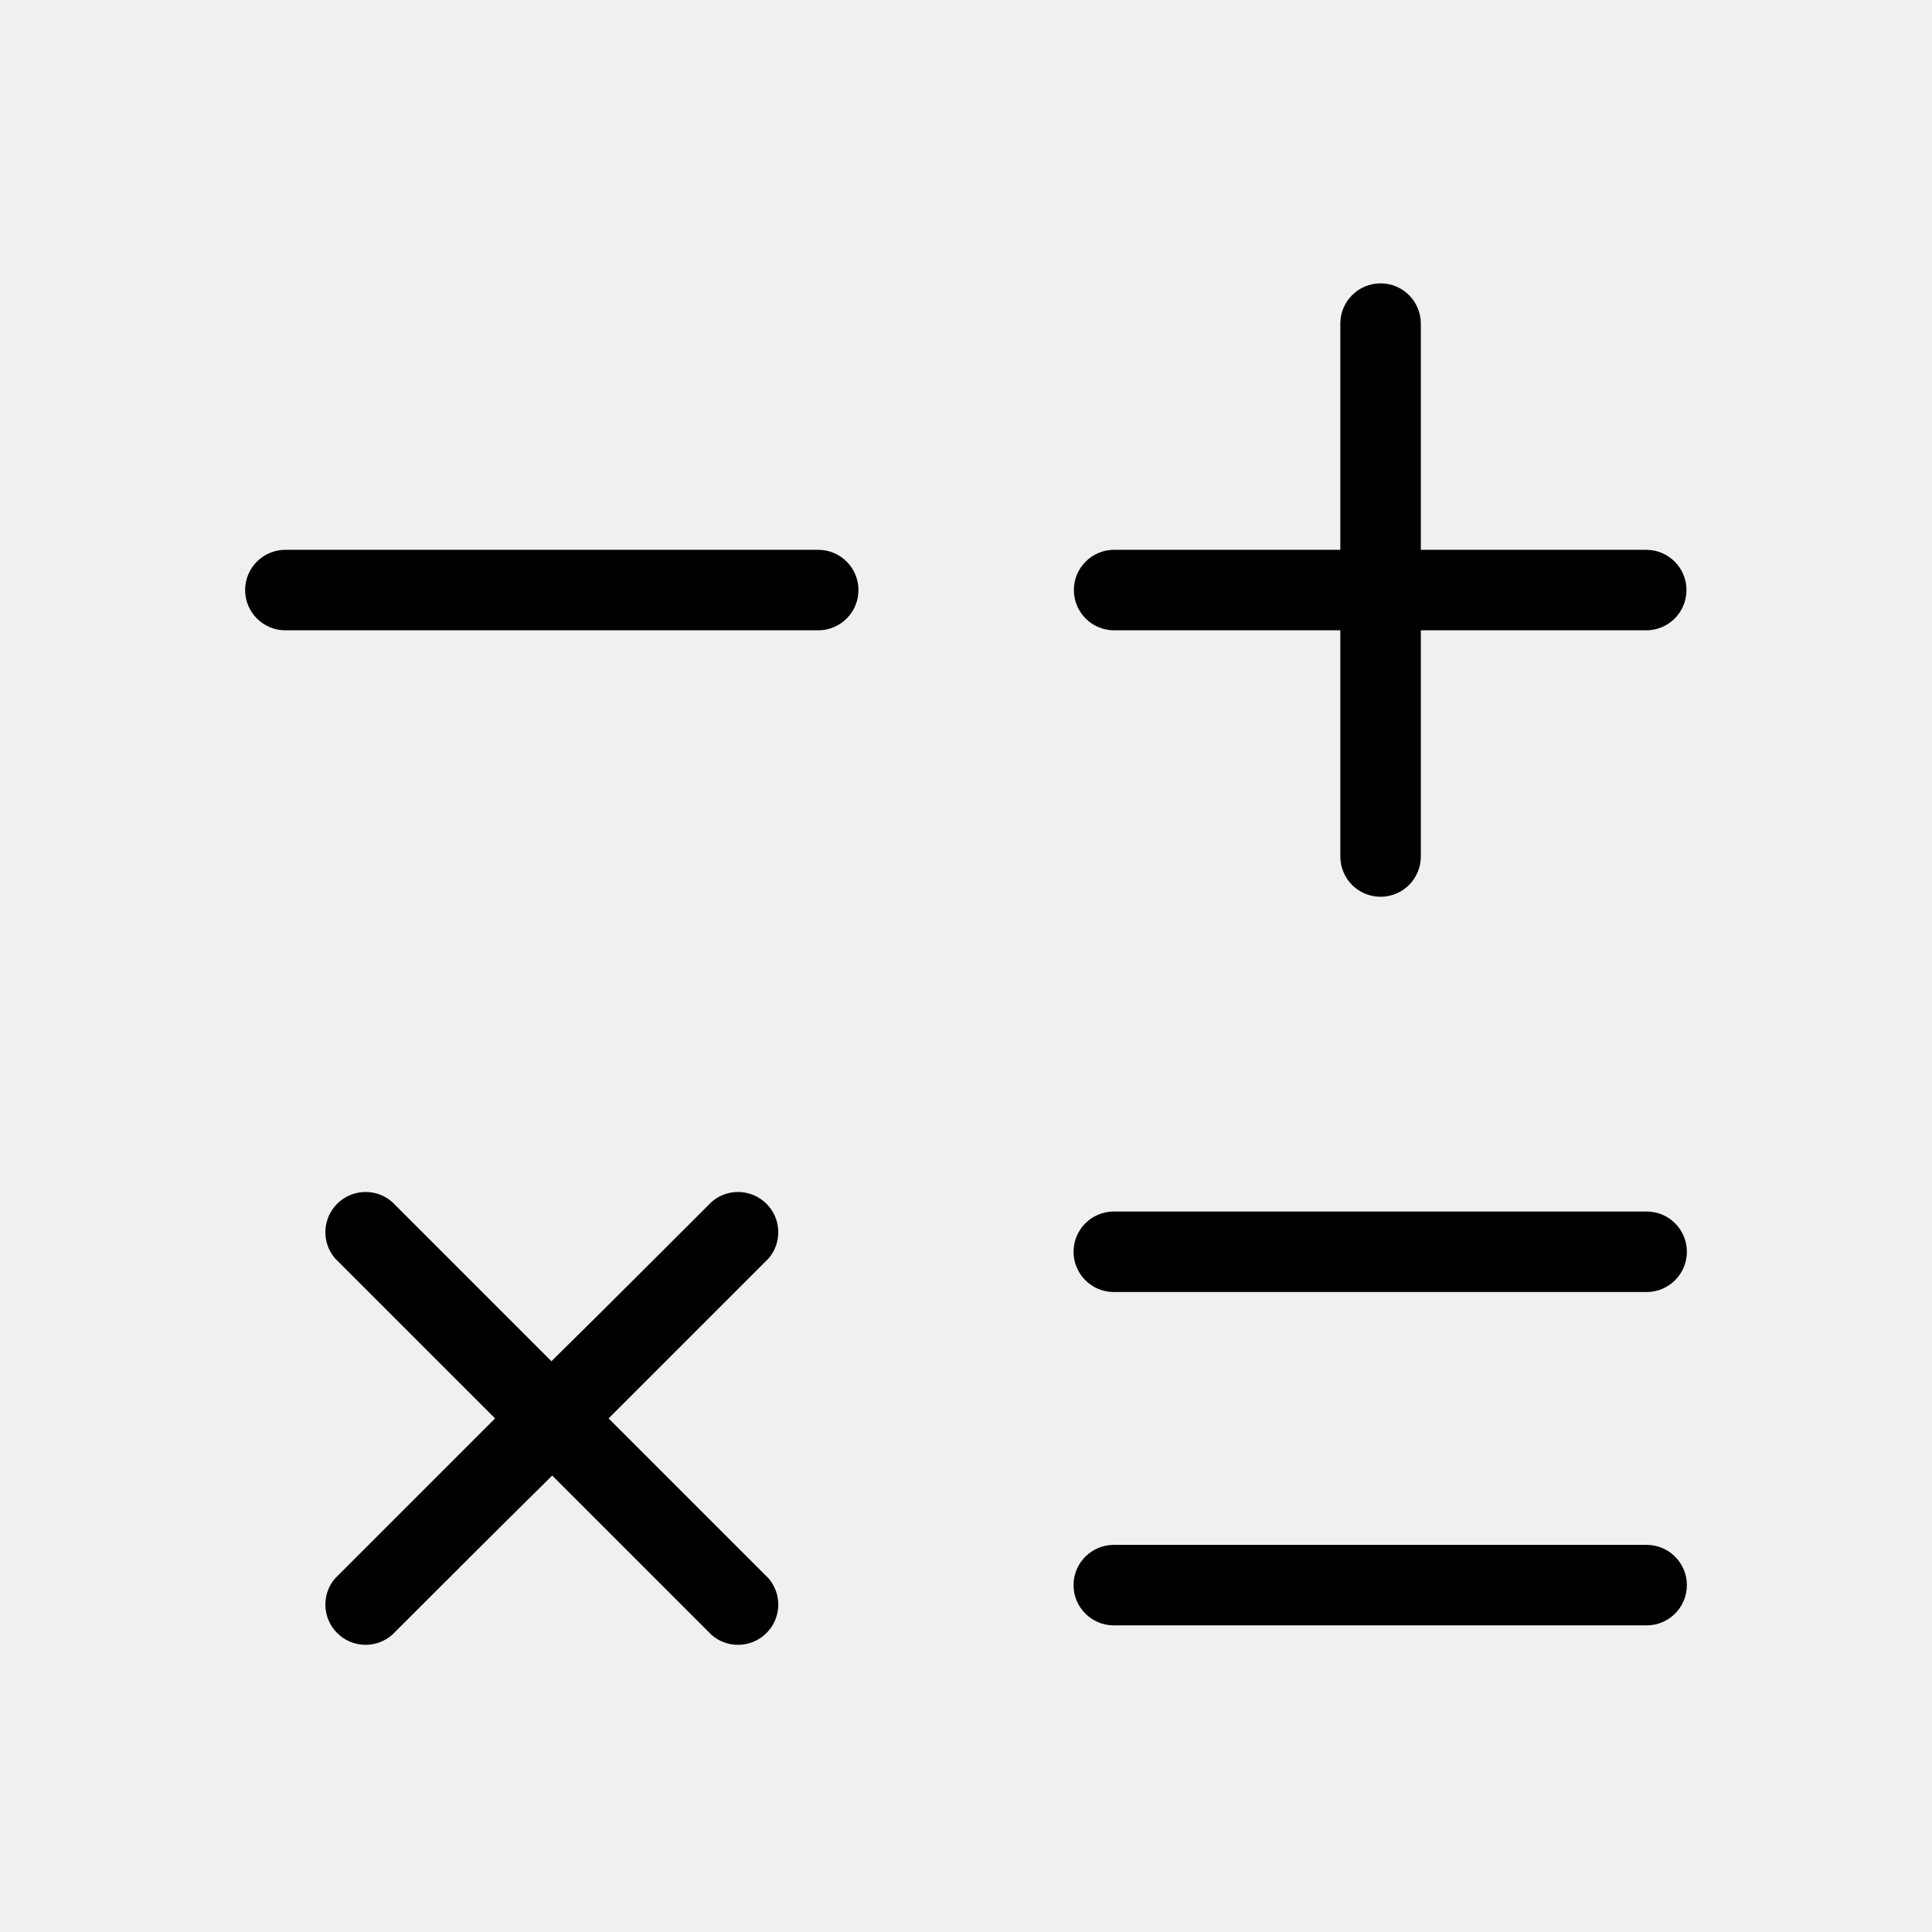
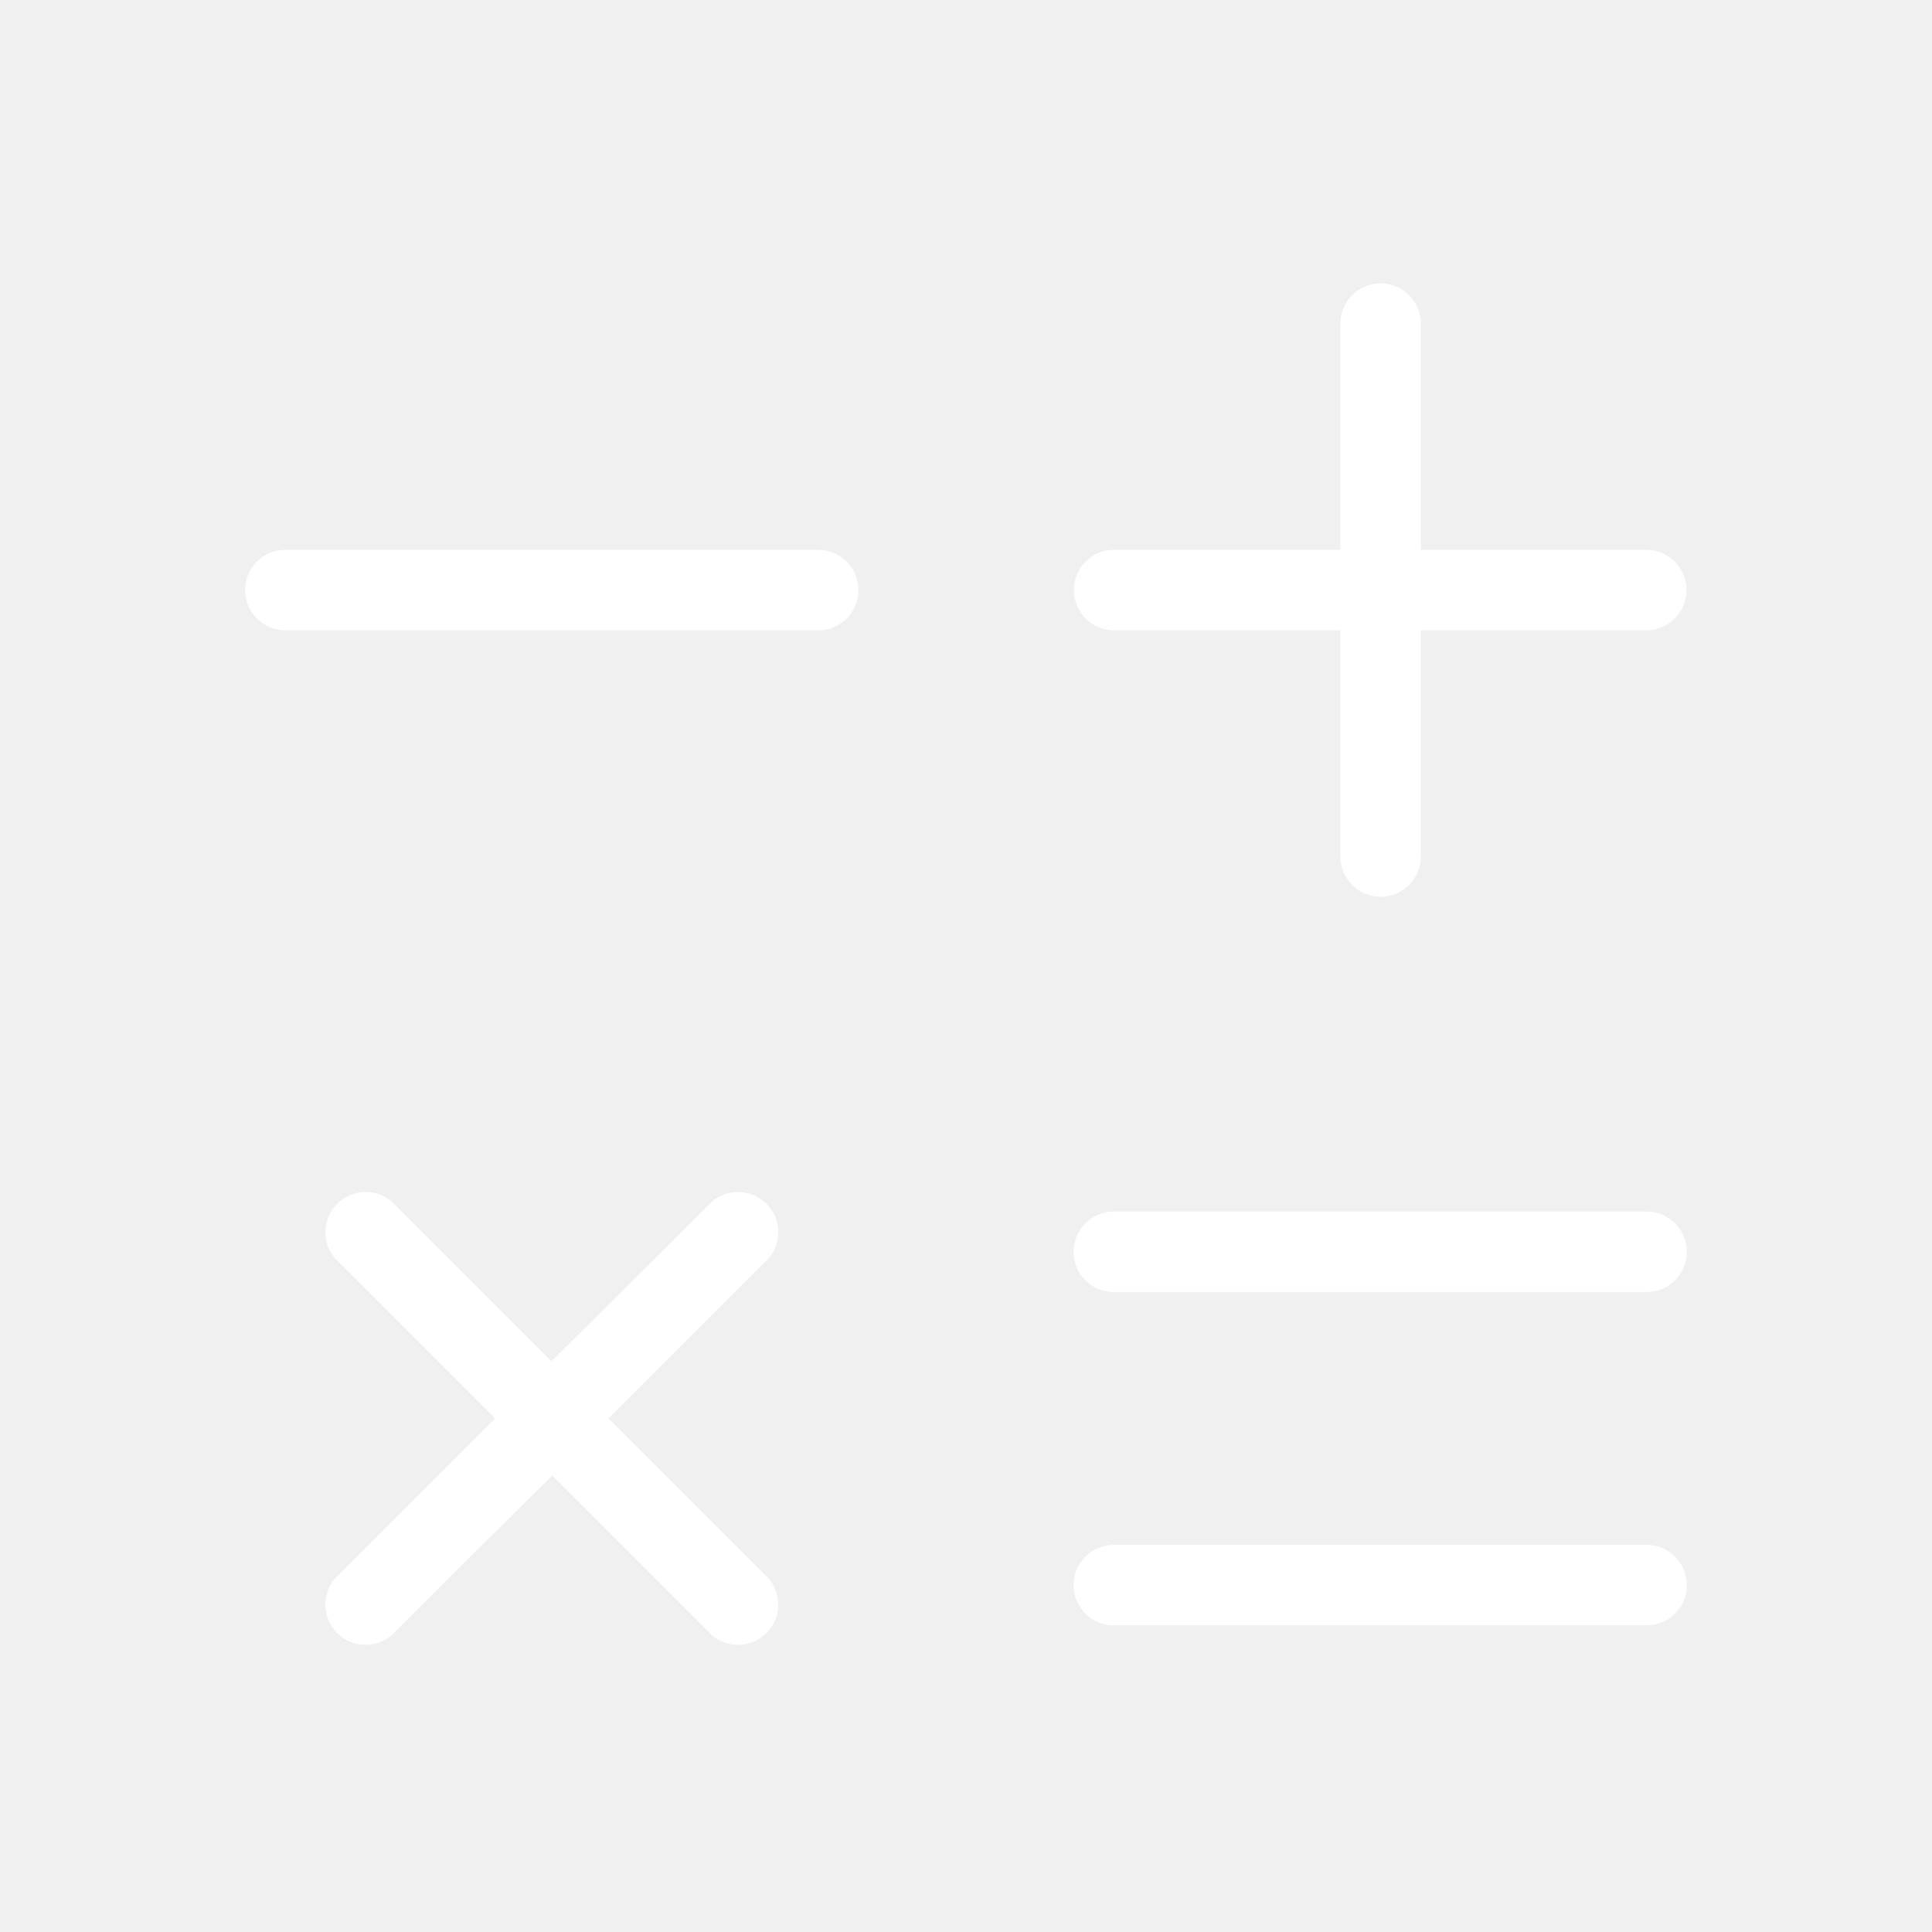
- <svg xmlns="http://www.w3.org/2000/svg" fill="#000000" width="800px" height="800px" viewBox="0 0 24 24">
+ <svg xmlns="http://www.w3.org/2000/svg" fill="white" width="800px" height="800px" viewBox="0 0 24 24">
  <g id="Calculator_2" data-name="Calculator 2">
    <g>
      <path d="M20.45,7.83h-2.8v2.81a.5.5,0,0,1-1,0V7.83H13.84a.5.5,0,0,1,0-1h2.81V4.02a.5.5,0,0,1,1,0V6.83h2.8A.5.5,0,0,1,20.45,7.83Z" />
      <path d="M3.545,7.83a.5.5,0,0,1,0-1h6.619a.5.5,0,0,1,0,1Z" />
      <g>
        <path d="M13.836,16.05a.5.5,0,0,1,0-1h6.619a.5.5,0,0,1,0,1Z" />
        <path d="M13.836,20.191a.5.5,0,0,1,0-1h6.619a.5.5,0,0,1,0,1Z" />
      </g>
      <path d="M9.55,19.61a.5.5,0,0,1-.71.7L6.86,18.33c-.66.65-1.33,1.32-1.99,1.98a.5.5,0,0,1-.71-.7l1.99-1.99L4.16,15.63a.5.5,0,0,1,.71-.7l.58.58,1.4,1.4c.67-.66,1.33-1.32,1.99-1.98a.5.5,0,0,1,.71.7L7.56,17.62Z" />
    </g>
  </g>
</svg>
